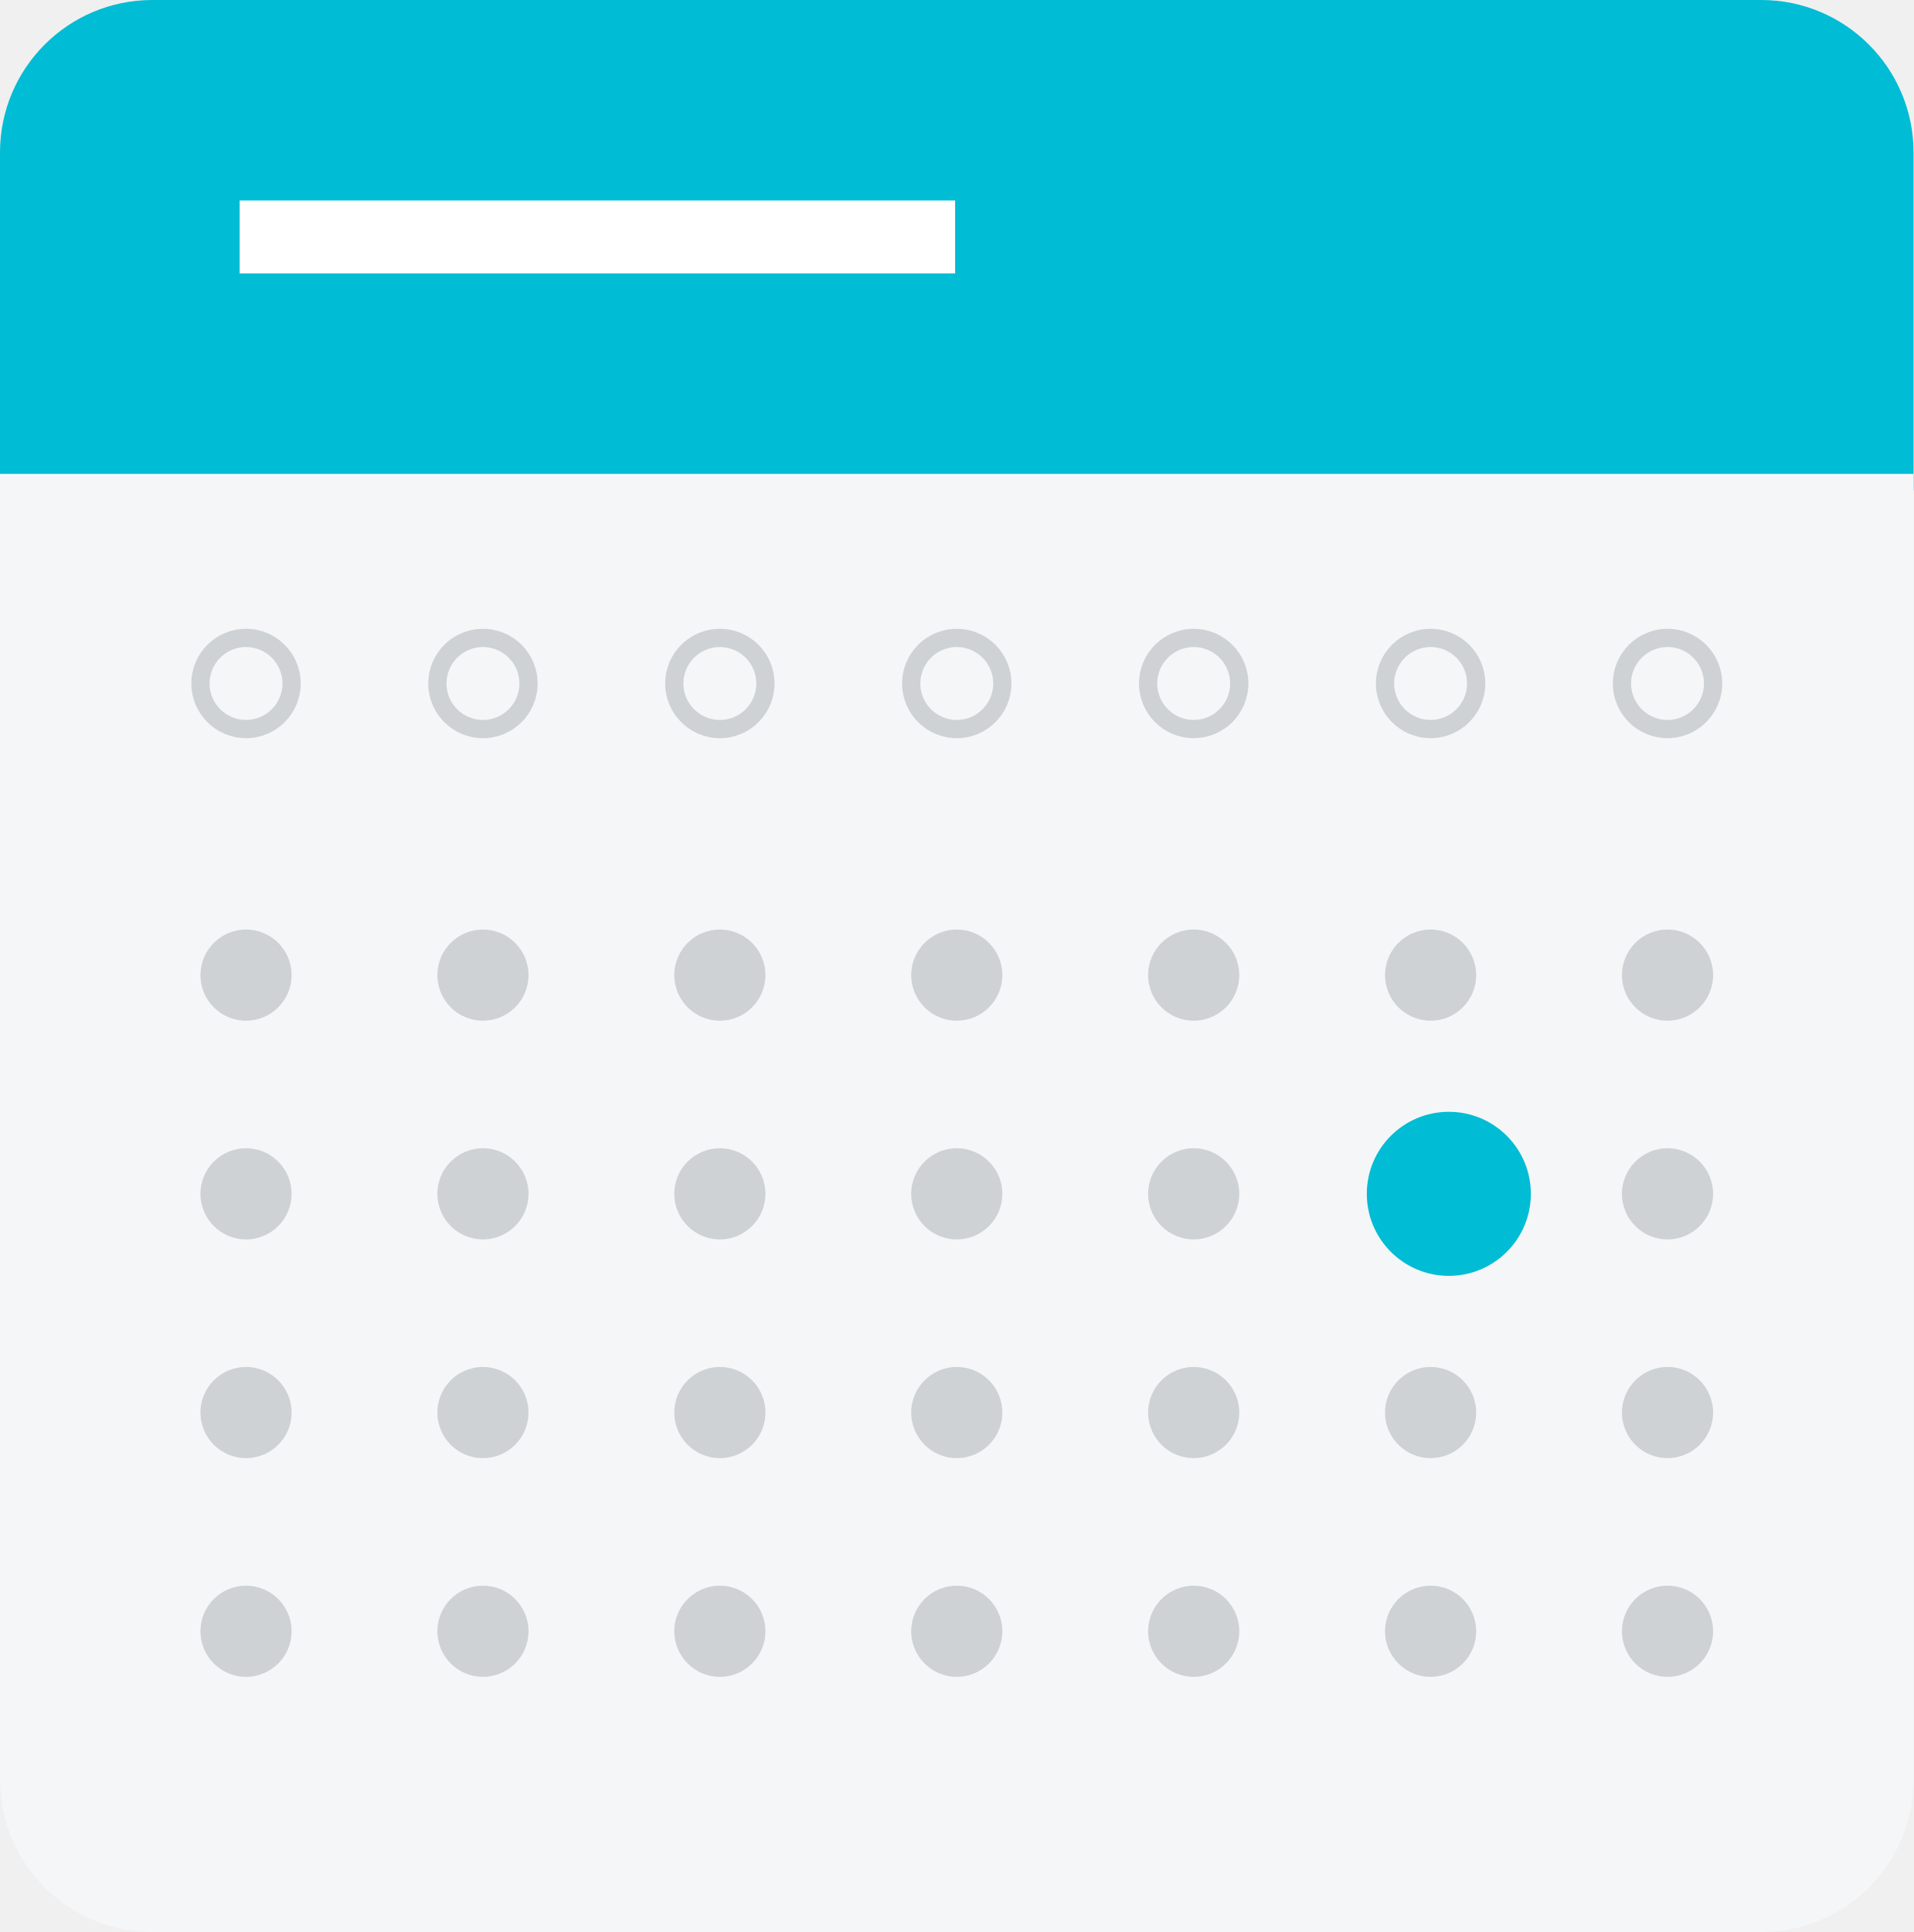
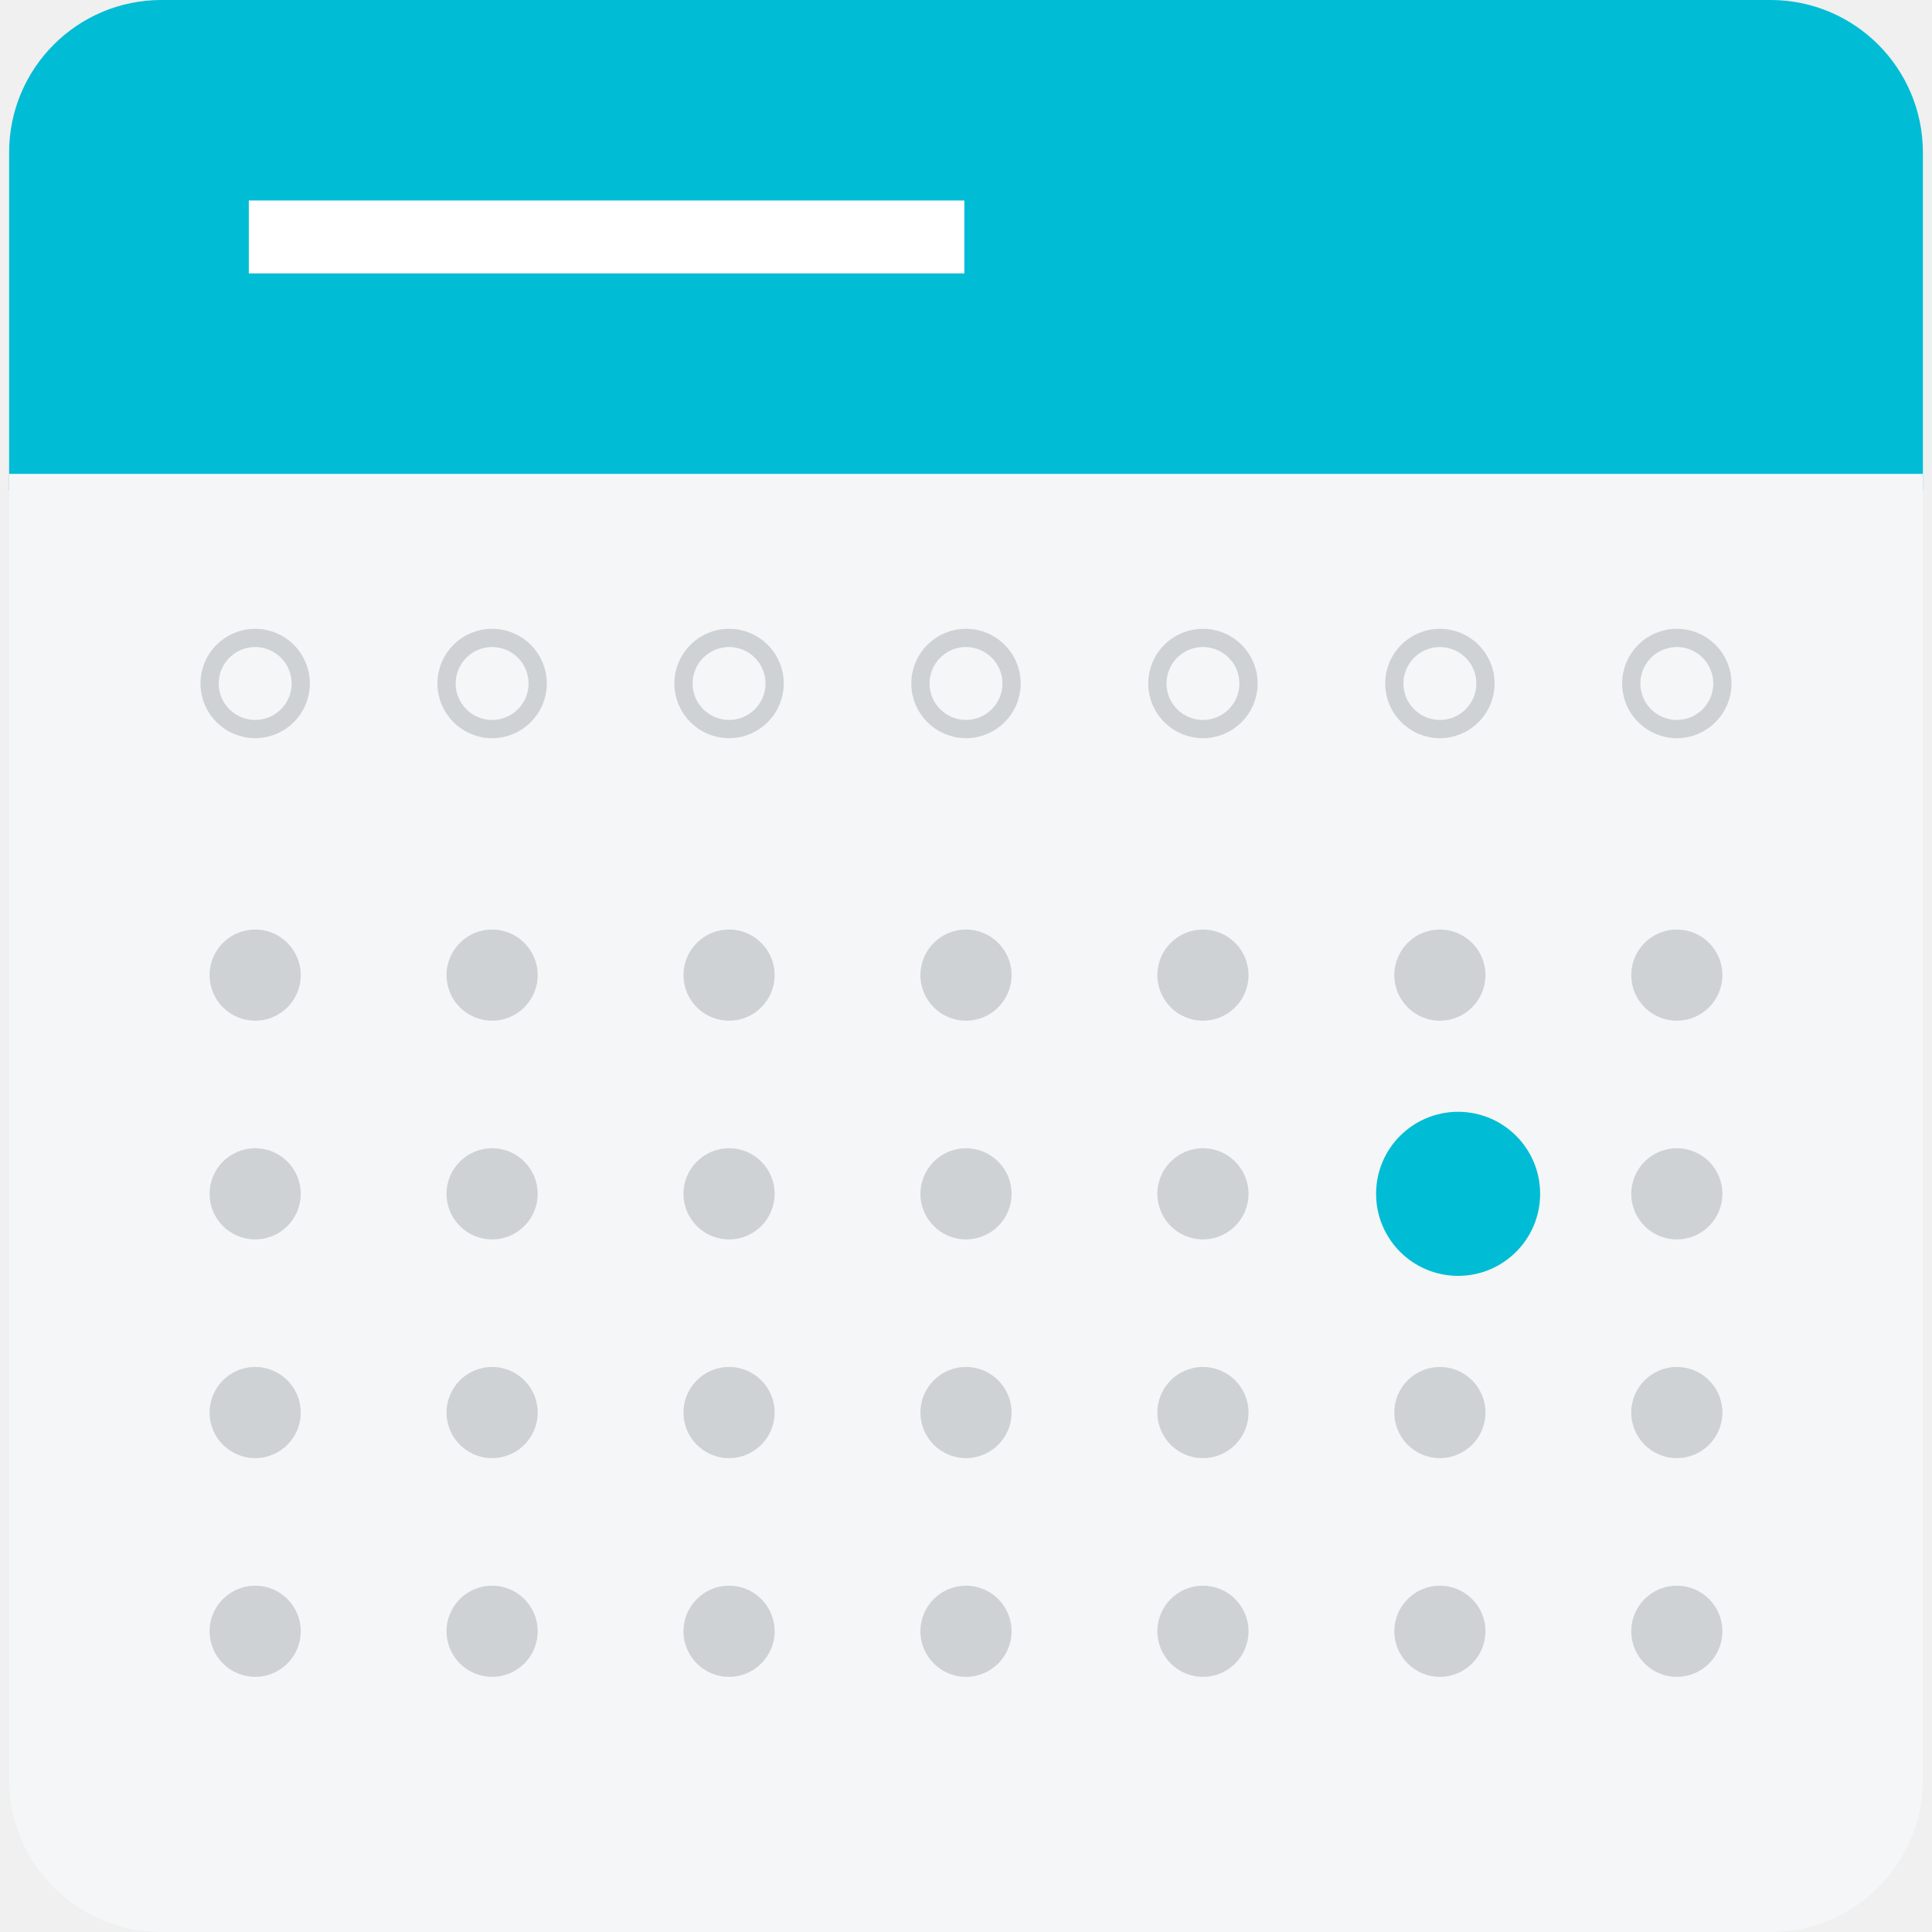
- <svg xmlns="http://www.w3.org/2000/svg" width="105" height="106" viewBox="0 0 105 106">
+ <svg xmlns="http://www.w3.org/2000/svg" width="100" height="100" viewBox="0 0 105 106">
  <g fill="none" fill-rule="evenodd">
    <path d="M0 8.367C0 3.747 3.737 0 8.36 0h88.28c4.617 0 8.36 3.742 8.36 8.367V26.91H0V8.366z" fill="#00BCD4" />
    <path d="M15.15 13H50.41" stroke="#FFF" stroke-width="4" stroke-linecap="square" />
    <path d="M0 26h105v71.646c0 4.614-3.737 8.354-8.36 8.354H8.36C3.743 106 0 102.25 0 97.646V26z" fill="#F4F6F7" />
    <g transform="translate(11 35)">
      <circle stroke="#CED2D4" cx="2.5" cy="2.5" r="2.5" />
      <circle stroke="#CED2D4" cx="15.5" cy="2.5" r="2.5" />
      <circle stroke="#CED2D4" cx="28.5" cy="2.5" r="2.5" />
      <circle stroke="#CED2D4" cx="41.5" cy="2.5" r="2.5" />
      <circle stroke="#CED2D4" cx="54.5" cy="2.5" r="2.5" />
      <circle stroke="#CED2D4" cx="67.5" cy="2.5" r="2.5" />
      <circle stroke="#CED2D4" cx="80.5" cy="2.5" r="2.5" />
      <circle fill="#CED2D4" cx="2.5" cy="18.5" r="2.5" />
      <circle fill="#CED2D4" cx="15.5" cy="18.5" r="2.5" />
      <circle fill="#CED2D4" cx="28.5" cy="18.5" r="2.5" />
      <circle fill="#CED2D4" cx="41.5" cy="18.5" r="2.5" />
      <circle fill="#CED2D4" cx="54.5" cy="18.5" r="2.5" />
      <circle fill="#CED2D4" cx="67.5" cy="18.5" r="2.5" />
      <circle fill="#CED2D4" cx="80.5" cy="18.5" r="2.5" />
      <circle fill="#CED2D4" cx="2.5" cy="30.5" r="2.5" />
      <circle fill="#CED2D4" cx="15.5" cy="30.5" r="2.5" />
      <circle fill="#CED2D4" cx="28.5" cy="30.5" r="2.5" />
      <circle fill="#CED2D4" cx="41.5" cy="30.5" r="2.5" />
      <circle fill="#CED2D4" cx="54.5" cy="30.5" r="2.5" />
      <circle fill="#00BCD4" cx="68.5" cy="30.5" r="4.5" />
      <circle fill="#CED2D4" cx="80.5" cy="30.5" r="2.5" />
      <circle fill="#CED2D4" cx="2.5" cy="42.5" r="2.5" />
      <circle fill="#CED2D4" cx="15.5" cy="42.5" r="2.5" />
      <circle fill="#CED2D4" cx="28.5" cy="42.5" r="2.5" />
      <circle fill="#CED2D4" cx="41.5" cy="42.5" r="2.5" />
      <circle fill="#CED2D4" cx="54.5" cy="42.5" r="2.5" />
      <circle fill="#CED2D4" cx="67.5" cy="42.5" r="2.5" />
      <circle fill="#CED2D4" cx="80.5" cy="42.5" r="2.5" />
      <circle fill="#CED2D4" cx="2.5" cy="54.5" r="2.5" />
      <circle fill="#CED2D4" cx="15.5" cy="54.5" r="2.5" />
      <circle fill="#CED2D4" cx="28.5" cy="54.5" r="2.5" />
      <circle fill="#CED2D4" cx="41.5" cy="54.5" r="2.5" />
      <circle fill="#CED2D4" cx="54.5" cy="54.5" r="2.5" />
      <circle fill="#CED2D4" cx="67.5" cy="54.5" r="2.5" />
      <circle fill="#CED2D4" cx="80.5" cy="54.5" r="2.5" />
    </g>
  </g>
</svg>
